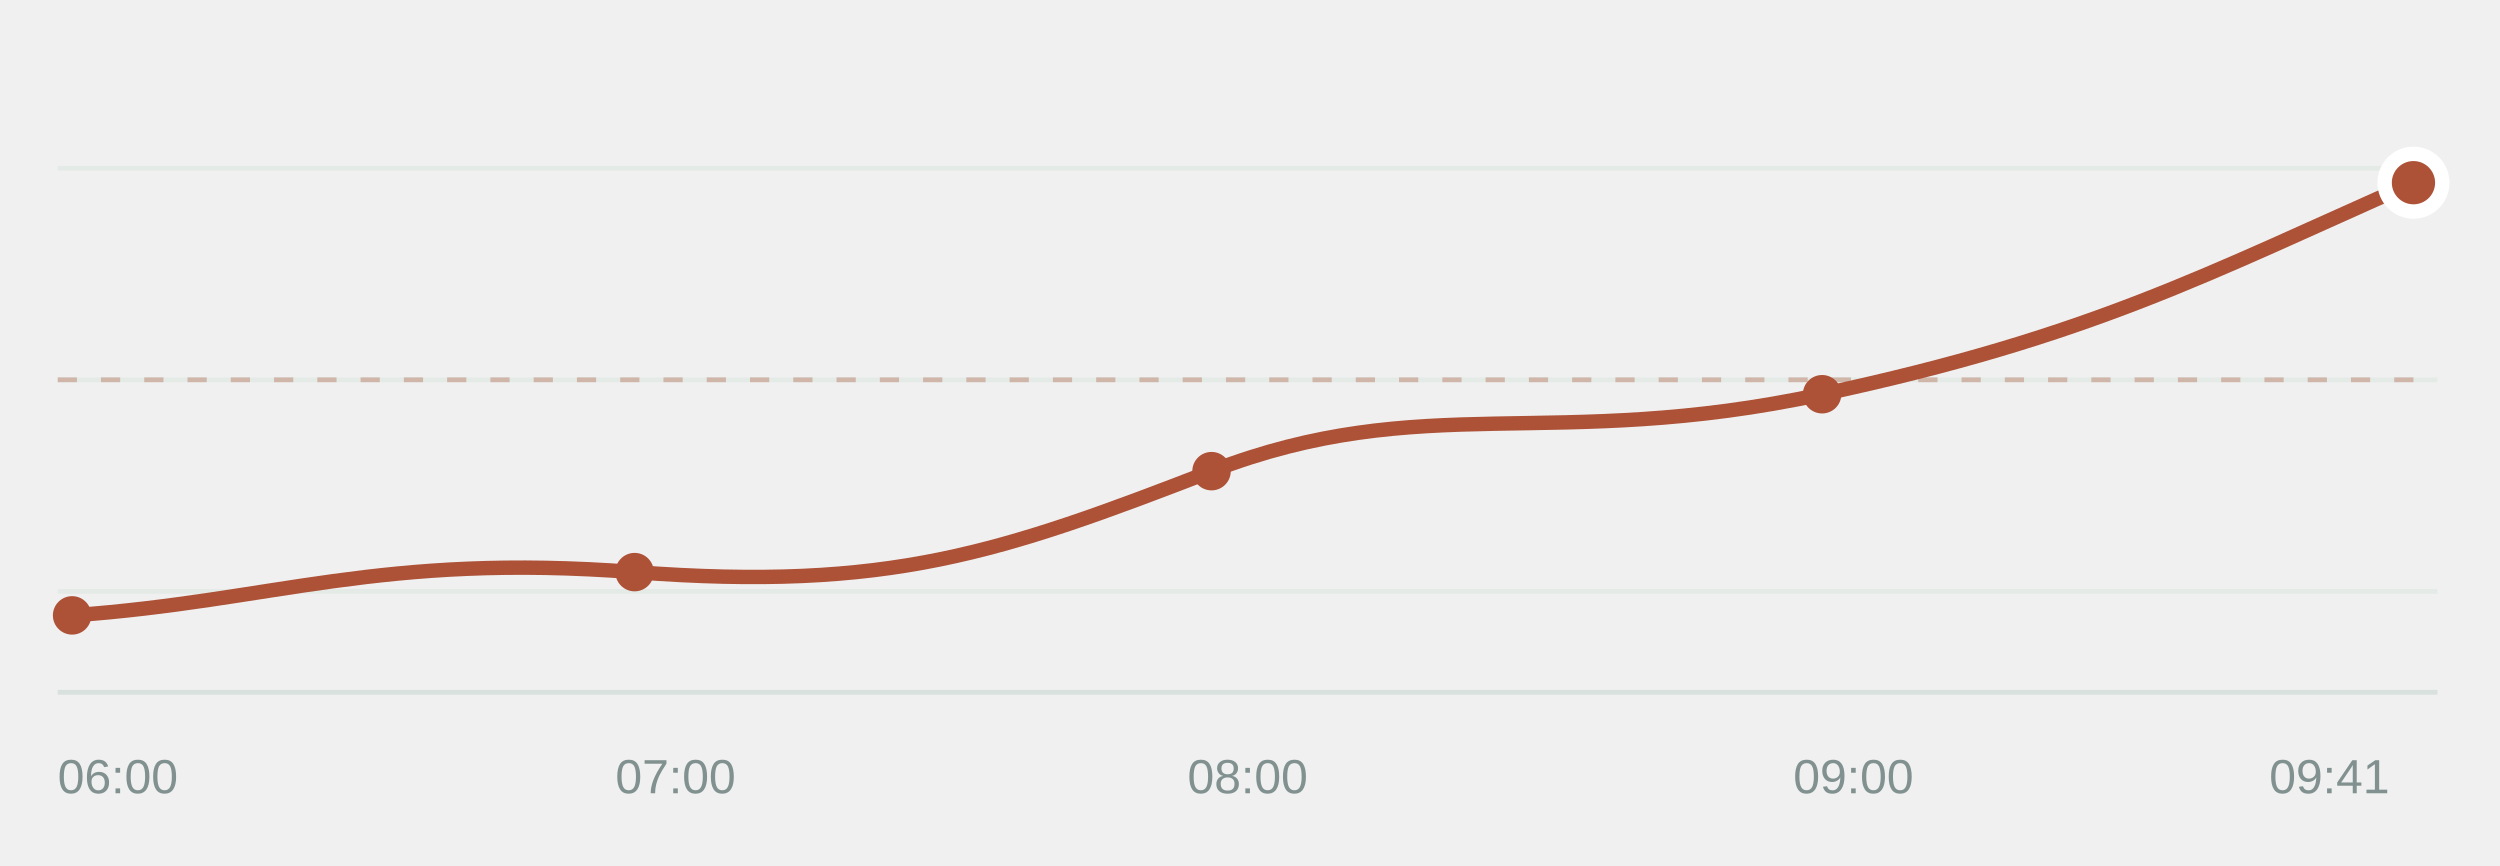
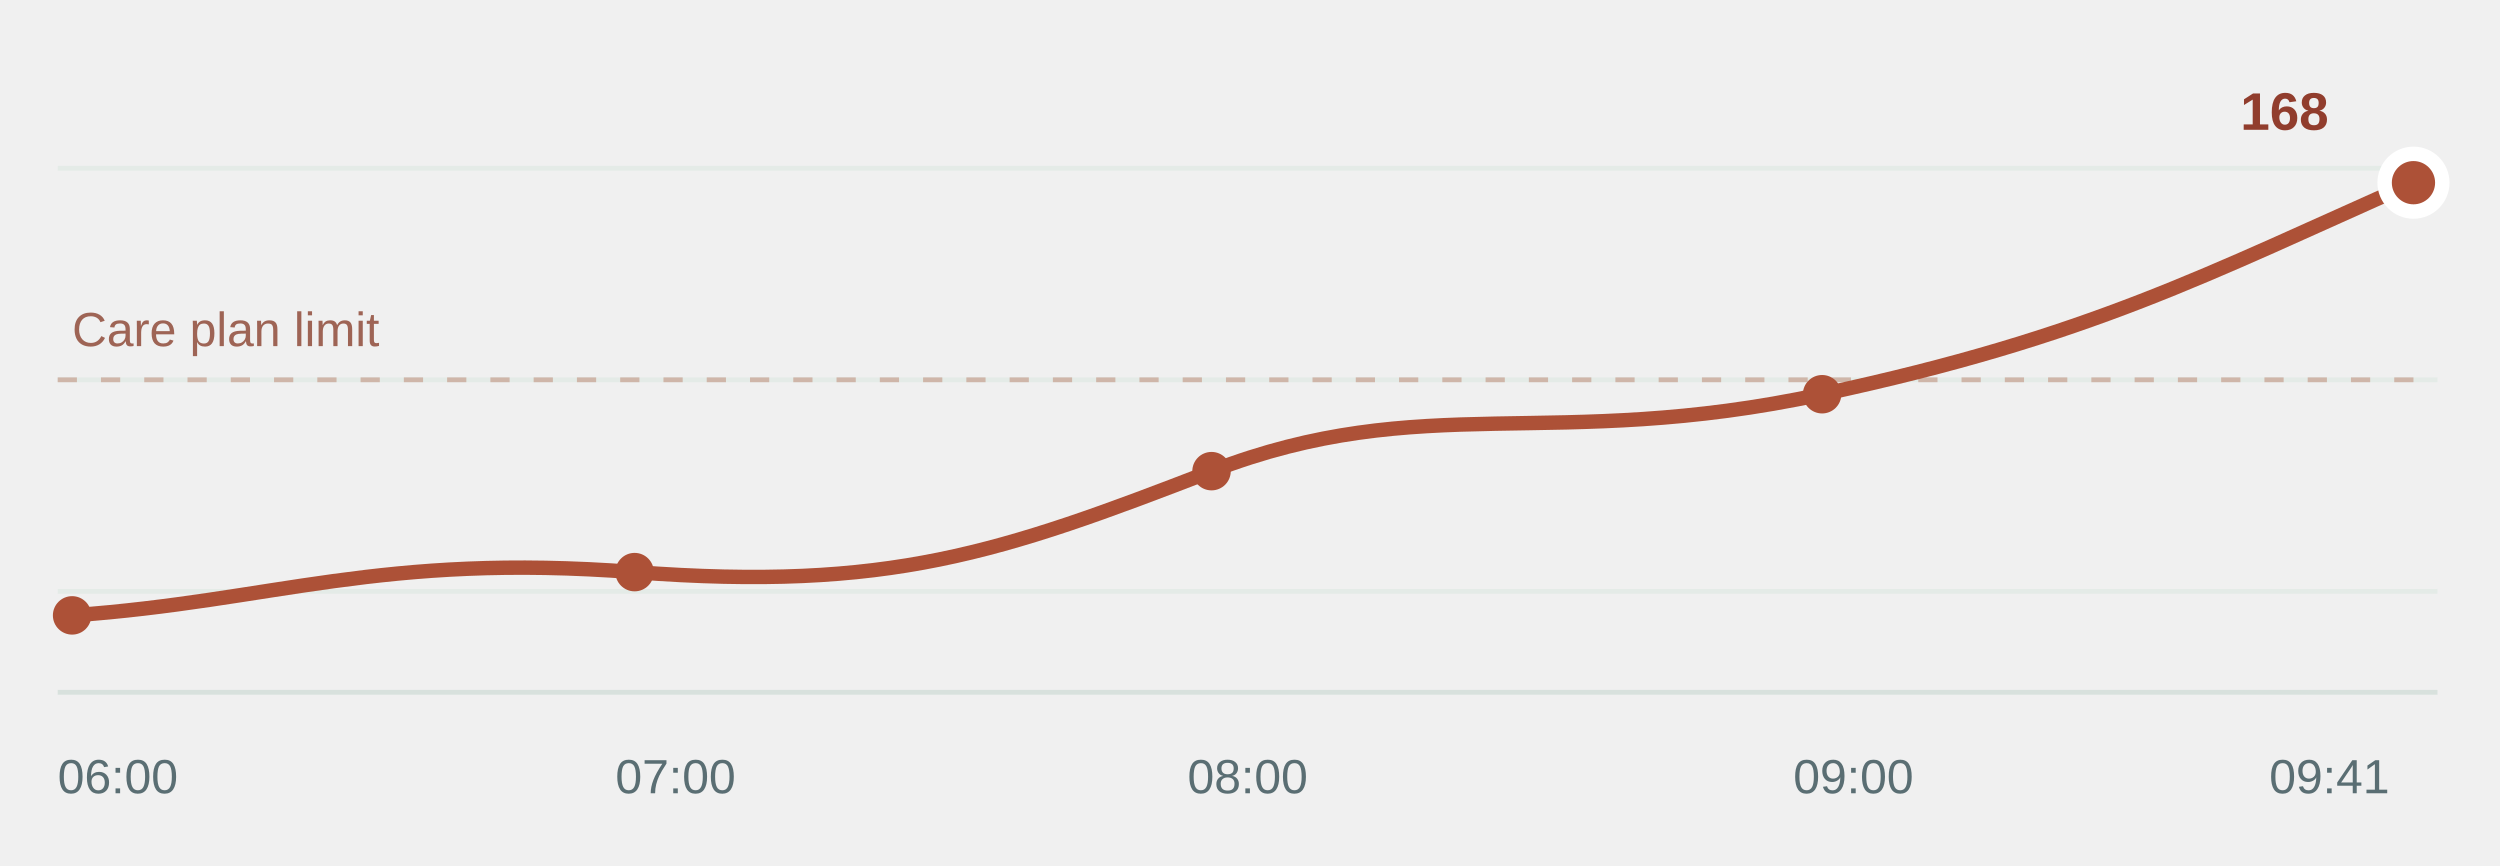
<svg xmlns="http://www.w3.org/2000/svg" width="520" height="180" viewBox="0 0 520 180" role="img" aria-label="Example glucose trend over four hours">
  <path d="M12 35H507M12 79H507M12 123H507" stroke="#e4ebe7" stroke-width="1" />
  <path d="M12 79H507" stroke="#cfb6a9" stroke-width="1" stroke-dasharray="4 5" />
+   <text x="15" y="72" fill="#9e6455" font-family="Arial, sans-serif" font-size="10">Care plan limit</text>
  <path d="M15 128C57 125 79 115 132 119S208 115 252 98 323 94 379 82 459 57 502 38" fill="none" stroke="#ad5137" stroke-width="3" stroke-linecap="round" />
  <circle cx="15" cy="128" r="4" fill="#ad5137" />
  <circle cx="132" cy="119" r="4" fill="#ad5137" />
  <circle cx="252" cy="98" r="4" fill="#ad5137" />
  <circle cx="379" cy="82" r="4" fill="#ad5137" />
  <circle cx="502" cy="38" r="6" fill="#ad5137" stroke="#fff" stroke-width="3" />
+   <text x="466" y="27" fill="#913d2d" font-family="Arial, sans-serif" font-size="11" font-weight="700">168</text>
  <path d="M12 144H507" stroke="#d8e1dd" stroke-width="1" />
-   <g fill="#81918f" font-family="Arial, sans-serif" font-size="10">
+   <g fill="#5a6e73" font-family="Arial, sans-serif" font-size="10">
    <text x="12" y="165">06:00</text>
    <text x="128" y="165">07:00</text>
    <text x="247" y="165">08:00</text>
    <text x="373" y="165">09:00</text>
    <text x="472" y="165">09:41</text>
  </g>
</svg>
